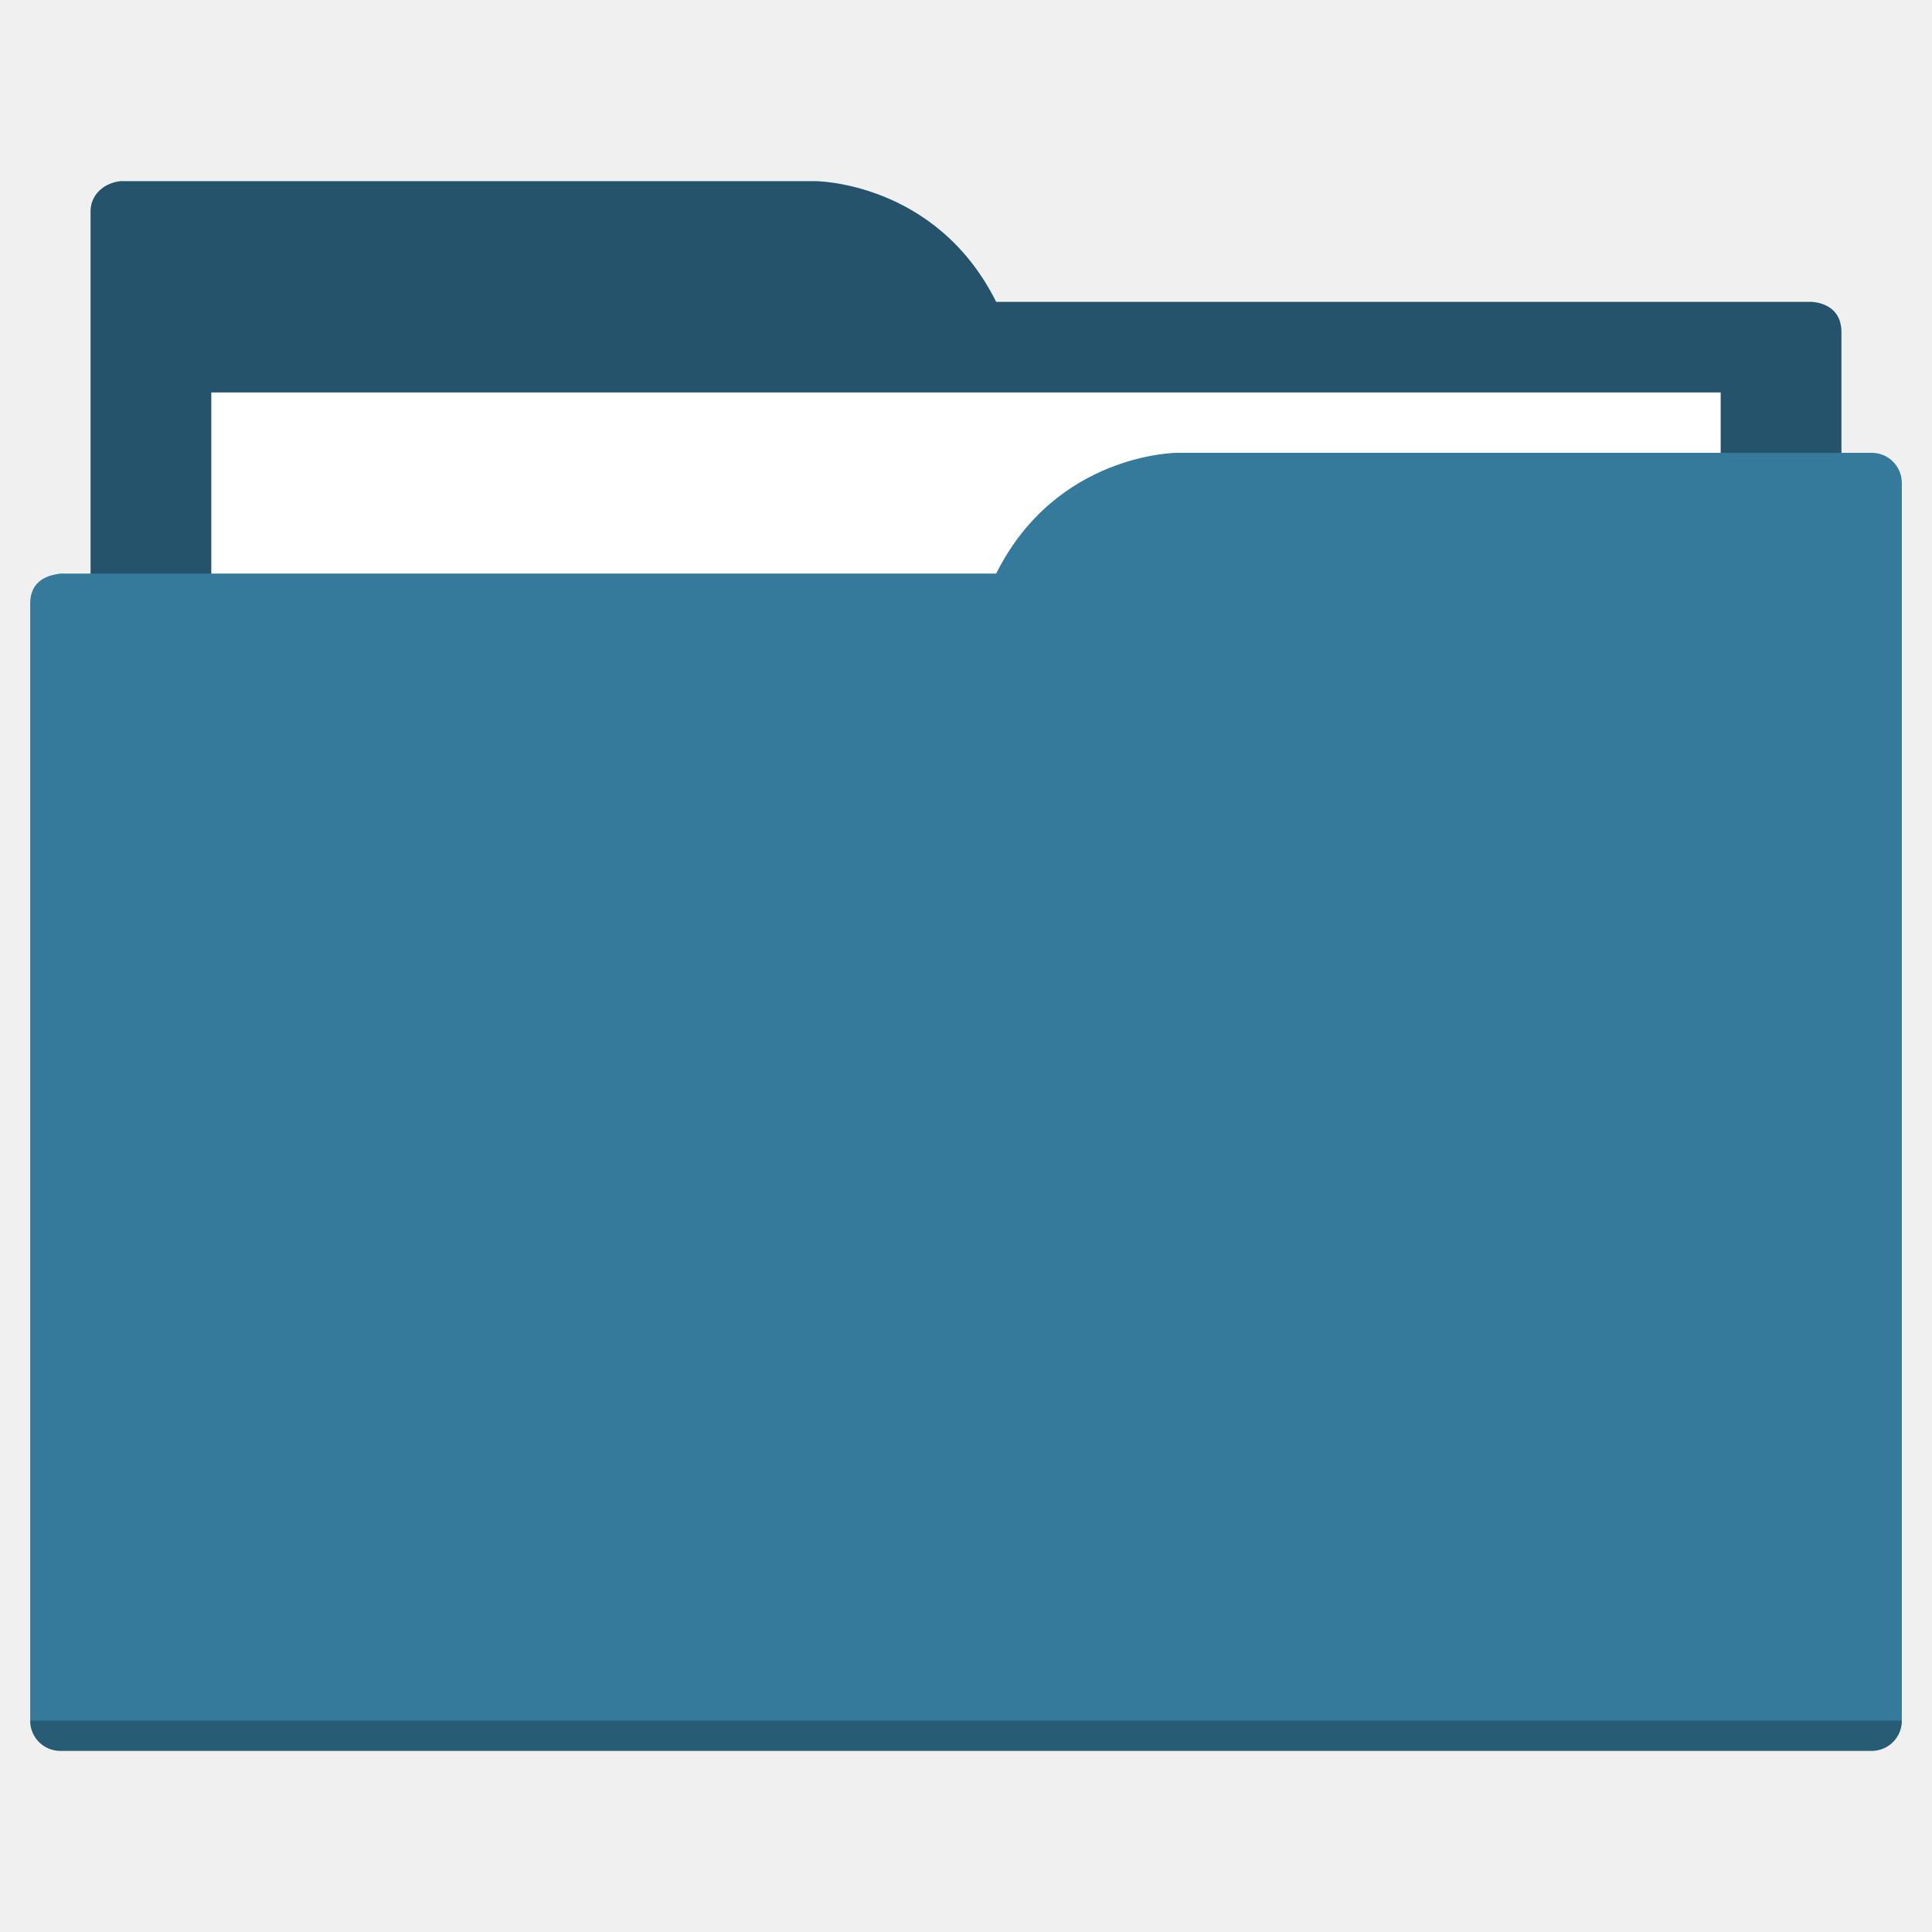
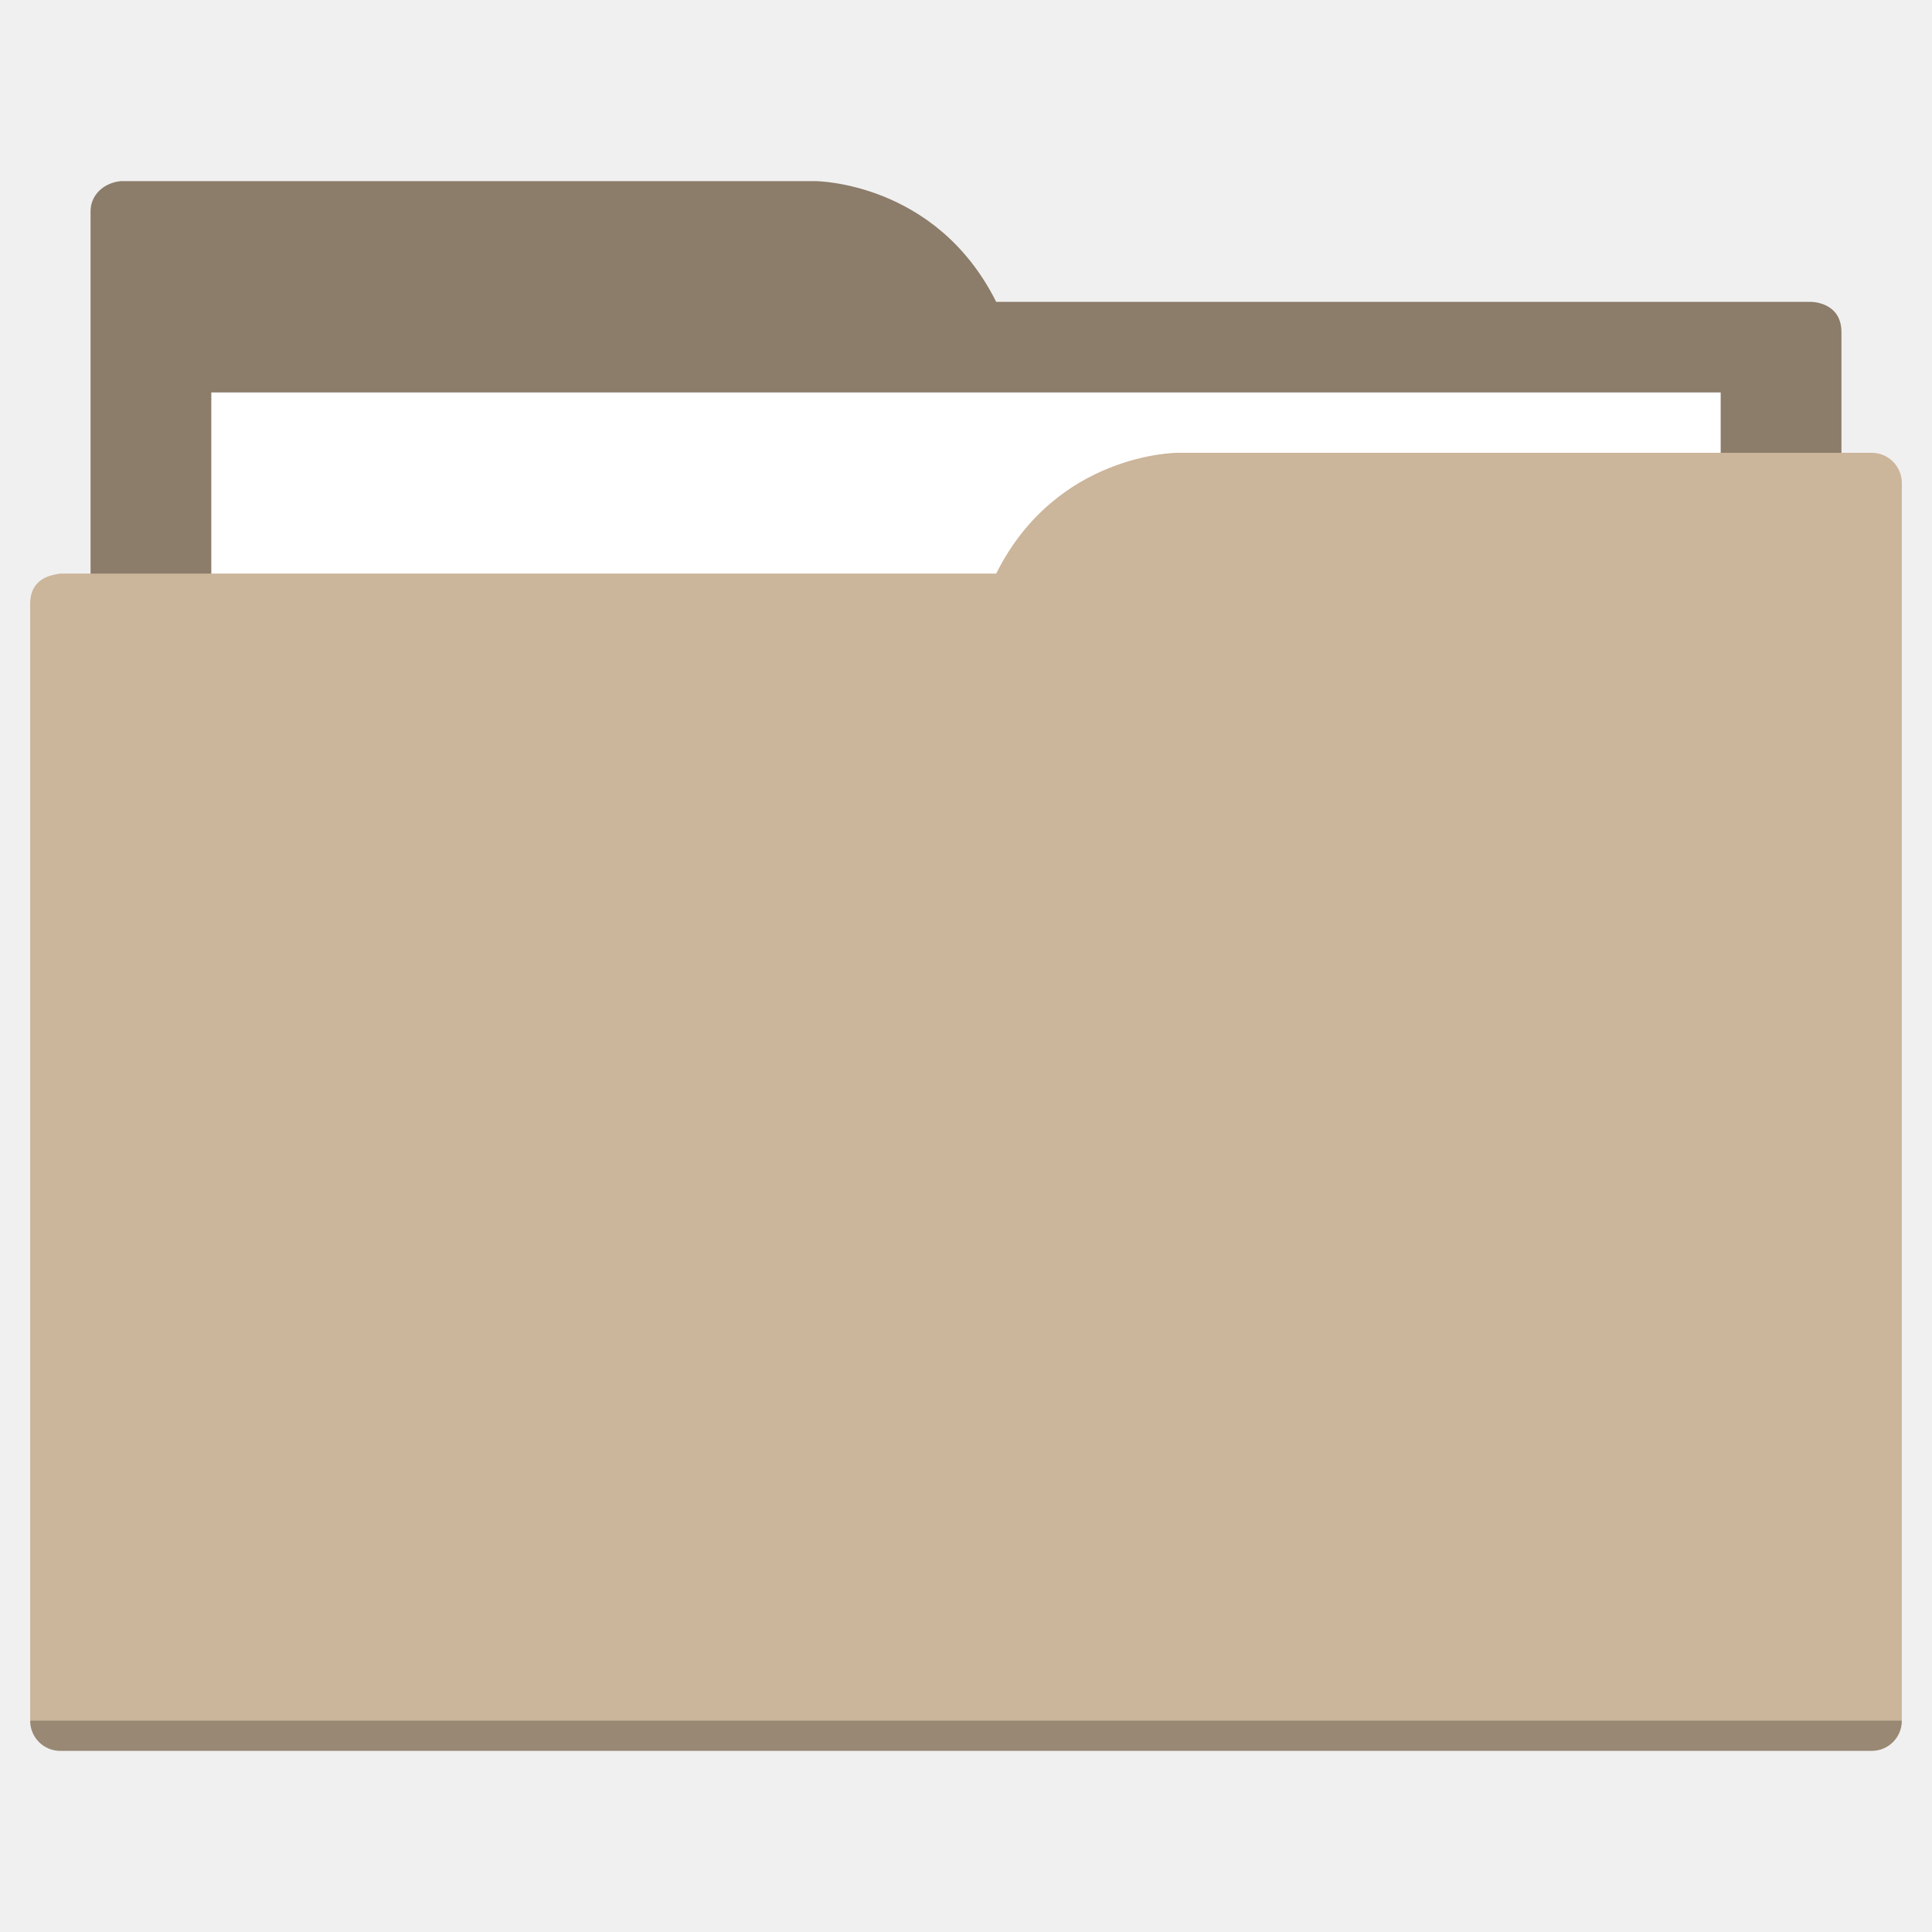
<svg xmlns="http://www.w3.org/2000/svg" width="64" height="64" id="svg5453" version="1.1" viewBox="0 0 64 64">
  <defs id="defs5455" />
  <g id="layer1" transform="translate(-384.5714,-483.798)">
-     <rect style="color:#000000;clip-rule:nonzero;display:inline;overflow:visible;visibility:visible;opacity:1;isolation:auto;mix-blend-mode:normal;color-interpolation:sRGB;color-interpolation-filters:linearRGB;solid-color:#000000;solid-opacity:1;fill:#25536b;fill-opacity:1;fill-rule:nonzero;stroke:none;stroke-width:1;stroke-linecap:butt;stroke-linejoin:miter;stroke-miterlimit:4;stroke-dasharray:none;stroke-dashoffset:0;stroke-opacity:1;color-rendering:auto;image-rendering:auto;shape-rendering:auto;text-rendering:auto;enable-background:accumulate" id="Color_A" width="5" height="5" x="377.571" y="483.798" />
-     <rect style="color:#000000;clip-rule:nonzero;display:inline;overflow:visible;visibility:visible;opacity:1;isolation:auto;mix-blend-mode:normal;color-interpolation:sRGB;color-interpolation-filters:linearRGB;solid-color:#000000;solid-opacity:1;fill:#35799b;fill-opacity:1;fill-rule:nonzero;stroke:none;stroke-width:1;stroke-linecap:butt;stroke-linejoin:miter;stroke-miterlimit:4;stroke-dasharray:none;stroke-dashoffset:0;stroke-opacity:1;color-rendering:auto;image-rendering:auto;shape-rendering:auto;text-rendering:auto;enable-background:accumulate" id="Color_B" width="5" height="5" x="377.571" y="491.798" />
-     <path style="fill:#25536b;fill-opacity:1;fill-rule:evenodd;stroke:none;stroke-width:1px;stroke-linecap:butt;stroke-linejoin:miter;stroke-opacity:1" d="M 4 6 C 3.449 6.055 3 6.446 3 7 L 3 9 L 3 49 L 61 49 L 61 14 L 61 13 L 61 11 C 61 10 60 10 60 10 L 58 10 L 37 10 L 33 10 C 31 6 27 6 27 6 L 5 6 L 4 6 z " transform="translate(384.5714,483.798)" id="folderTab" />
+     <rect style="color:#000000;clip-rule:nonzero;display:inline;overflow:visible;visibility:visible;opacity:1;isolation:auto;mix-blend-mode:normal;color-interpolation:sRGB;color-interpolation-filters:linearRGB;solid-color:#000000;solid-opacity:1;fill:#8c7c6a;fill-opacity:1;fill-rule:nonzero;stroke:none;stroke-width:1;stroke-linecap:butt;stroke-linejoin:miter;stroke-miterlimit:4;stroke-dasharray:none;stroke-dashoffset:0;stroke-opacity:1;color-rendering:auto;image-rendering:auto;shape-rendering:auto;text-rendering:auto;enable-background:accumulate" id="Color_A" width="5" height="5" x="377.571" y="483.798" />
+     <rect style="color:#000000;clip-rule:nonzero;display:inline;overflow:visible;visibility:visible;opacity:1;isolation:auto;mix-blend-mode:normal;color-interpolation:sRGB;color-interpolation-filters:linearRGB;solid-color:#000000;solid-opacity:1;fill:#cbb59b;fill-opacity:1;fill-rule:nonzero;stroke:none;stroke-width:1;stroke-linecap:butt;stroke-linejoin:miter;stroke-miterlimit:4;stroke-dasharray:none;stroke-dashoffset:0;stroke-opacity:1;color-rendering:auto;image-rendering:auto;shape-rendering:auto;text-rendering:auto;enable-background:accumulate" id="Color_B" width="5" height="5" x="377.571" y="491.798" />
+     <path style="fill:#8c7c6a;fill-opacity:1;fill-rule:evenodd;stroke:none;stroke-width:1px;stroke-linecap:butt;stroke-linejoin:miter;stroke-opacity:1" d="M 4 6 C 3.449 6.055 3 6.446 3 7 L 3 9 L 3 49 L 61 49 L 61 14 L 61 13 L 61 11 C 61 10 60 10 60 10 L 58 10 L 37 10 L 33 10 C 31 6 27 6 27 6 L 5 6 L 4 6 z " transform="translate(384.5714,483.798)" id="folderTab" />
    <path style="color:#000000;text-decoration:none;text-decoration-line:none;text-decoration-style:solid;text-decoration-color:#000000;white-space:normal;clip-rule:nonzero;display:inline;overflow:visible;visibility:visible;opacity:1;isolation:auto;mix-blend-mode:normal;color-interpolation:sRGB;color-interpolation-filters:linearRGB;solid-color:#000000;solid-opacity:1;fill:#ffffff;fill-opacity:1;fill-rule:nonzero;stroke:none;stroke-width:1;stroke-linecap:butt;stroke-linejoin:miter;stroke-miterlimit:4;stroke-dasharray:none;stroke-dashoffset:0;stroke-opacity:1;color-rendering:auto;image-rendering:auto;shape-rendering:auto;text-rendering:auto;enable-background:accumulate" d="m 391.571,496.798 50,0 0,32 -50,0 z" id="folderPaper" />
-     <path style="fill:#35799b;fill-opacity:1;fill-rule:evenodd;stroke:none;stroke-width:1px;stroke-linecap:butt;stroke-linejoin:miter;stroke-opacity:1" d="M 39 15 C 39 15 35 15 33 19 L 29 19 L 4 19 L 2 19 C 2 19 1.868 19.017 1.711 19.059 C 1.665 19.073 1.619 19.081 1.576 19.102 C 1.302 19.211 1 19.445 1 20 L 1 22 L 1 23 L 1 57 C 1 57.554 1.446 58 2 58 L 62 58 C 62.554 58 63 57.554 63 57 L 63 18 L 63 16 C 63 15.446 62.554 15 62 15 L 61 15 L 39 15 z " transform="translate(384.5714,483.798)" id="folderFront" />
+     <path style="fill:#cbb59b;fill-opacity:1;fill-rule:evenodd;stroke:none;stroke-width:1px;stroke-linecap:butt;stroke-linejoin:miter;stroke-opacity:1" d="M 39 15 C 39 15 35 15 33 19 L 29 19 L 4 19 L 2 19 C 2 19 1.868 19.017 1.711 19.059 C 1.665 19.073 1.619 19.081 1.576 19.102 C 1.302 19.211 1 19.445 1 20 L 1 22 L 1 23 L 1 57 C 1 57.554 1.446 58 2 58 L 62 58 C 62.554 58 63 57.554 63 57 L 63 18 L 63 16 C 63 15.446 62.554 15 62 15 L 61 15 L 39 15 z " transform="translate(384.5714,483.798)" id="folderFront" />
    <path style="opacity:0.25;fill:#000000;fill-opacity:1;stroke:none" d="m 385.571,540.798 c 0,0.554 0.446,1 1,1 l 60,0 c 0.554,0 1,-0.446 1,-1 z" id="folderShadow" />
  </g>
</svg>
